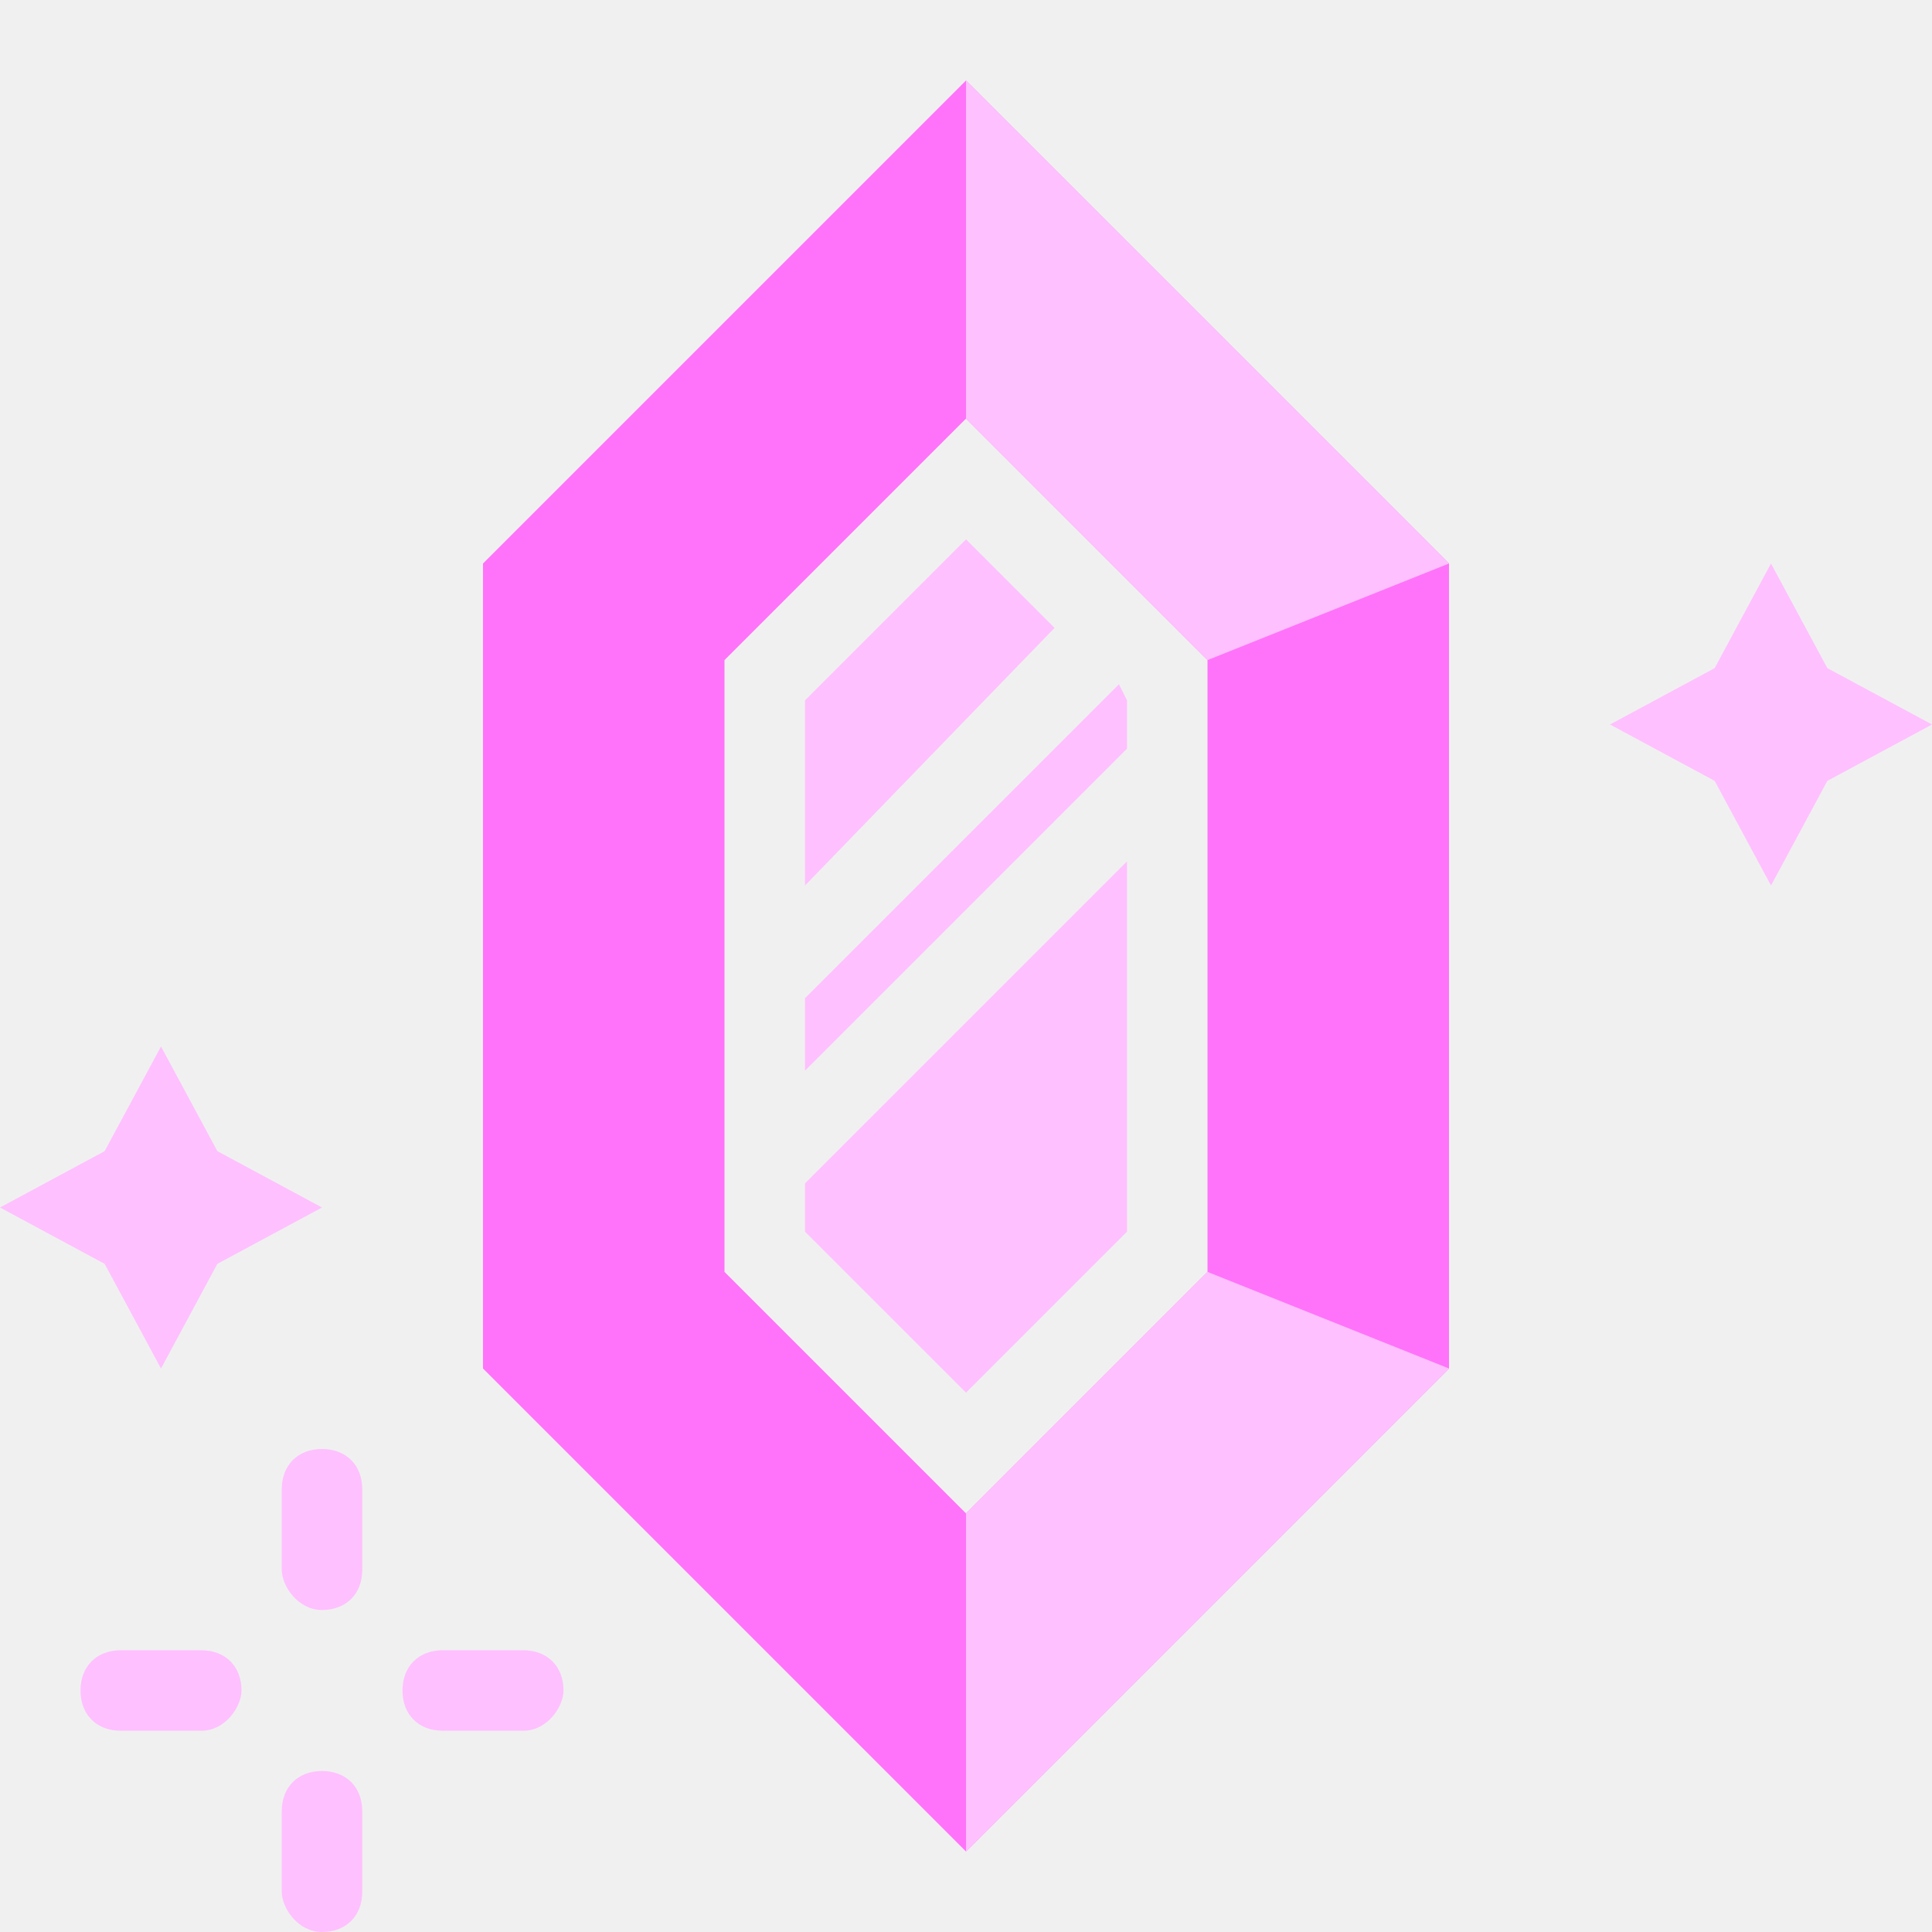
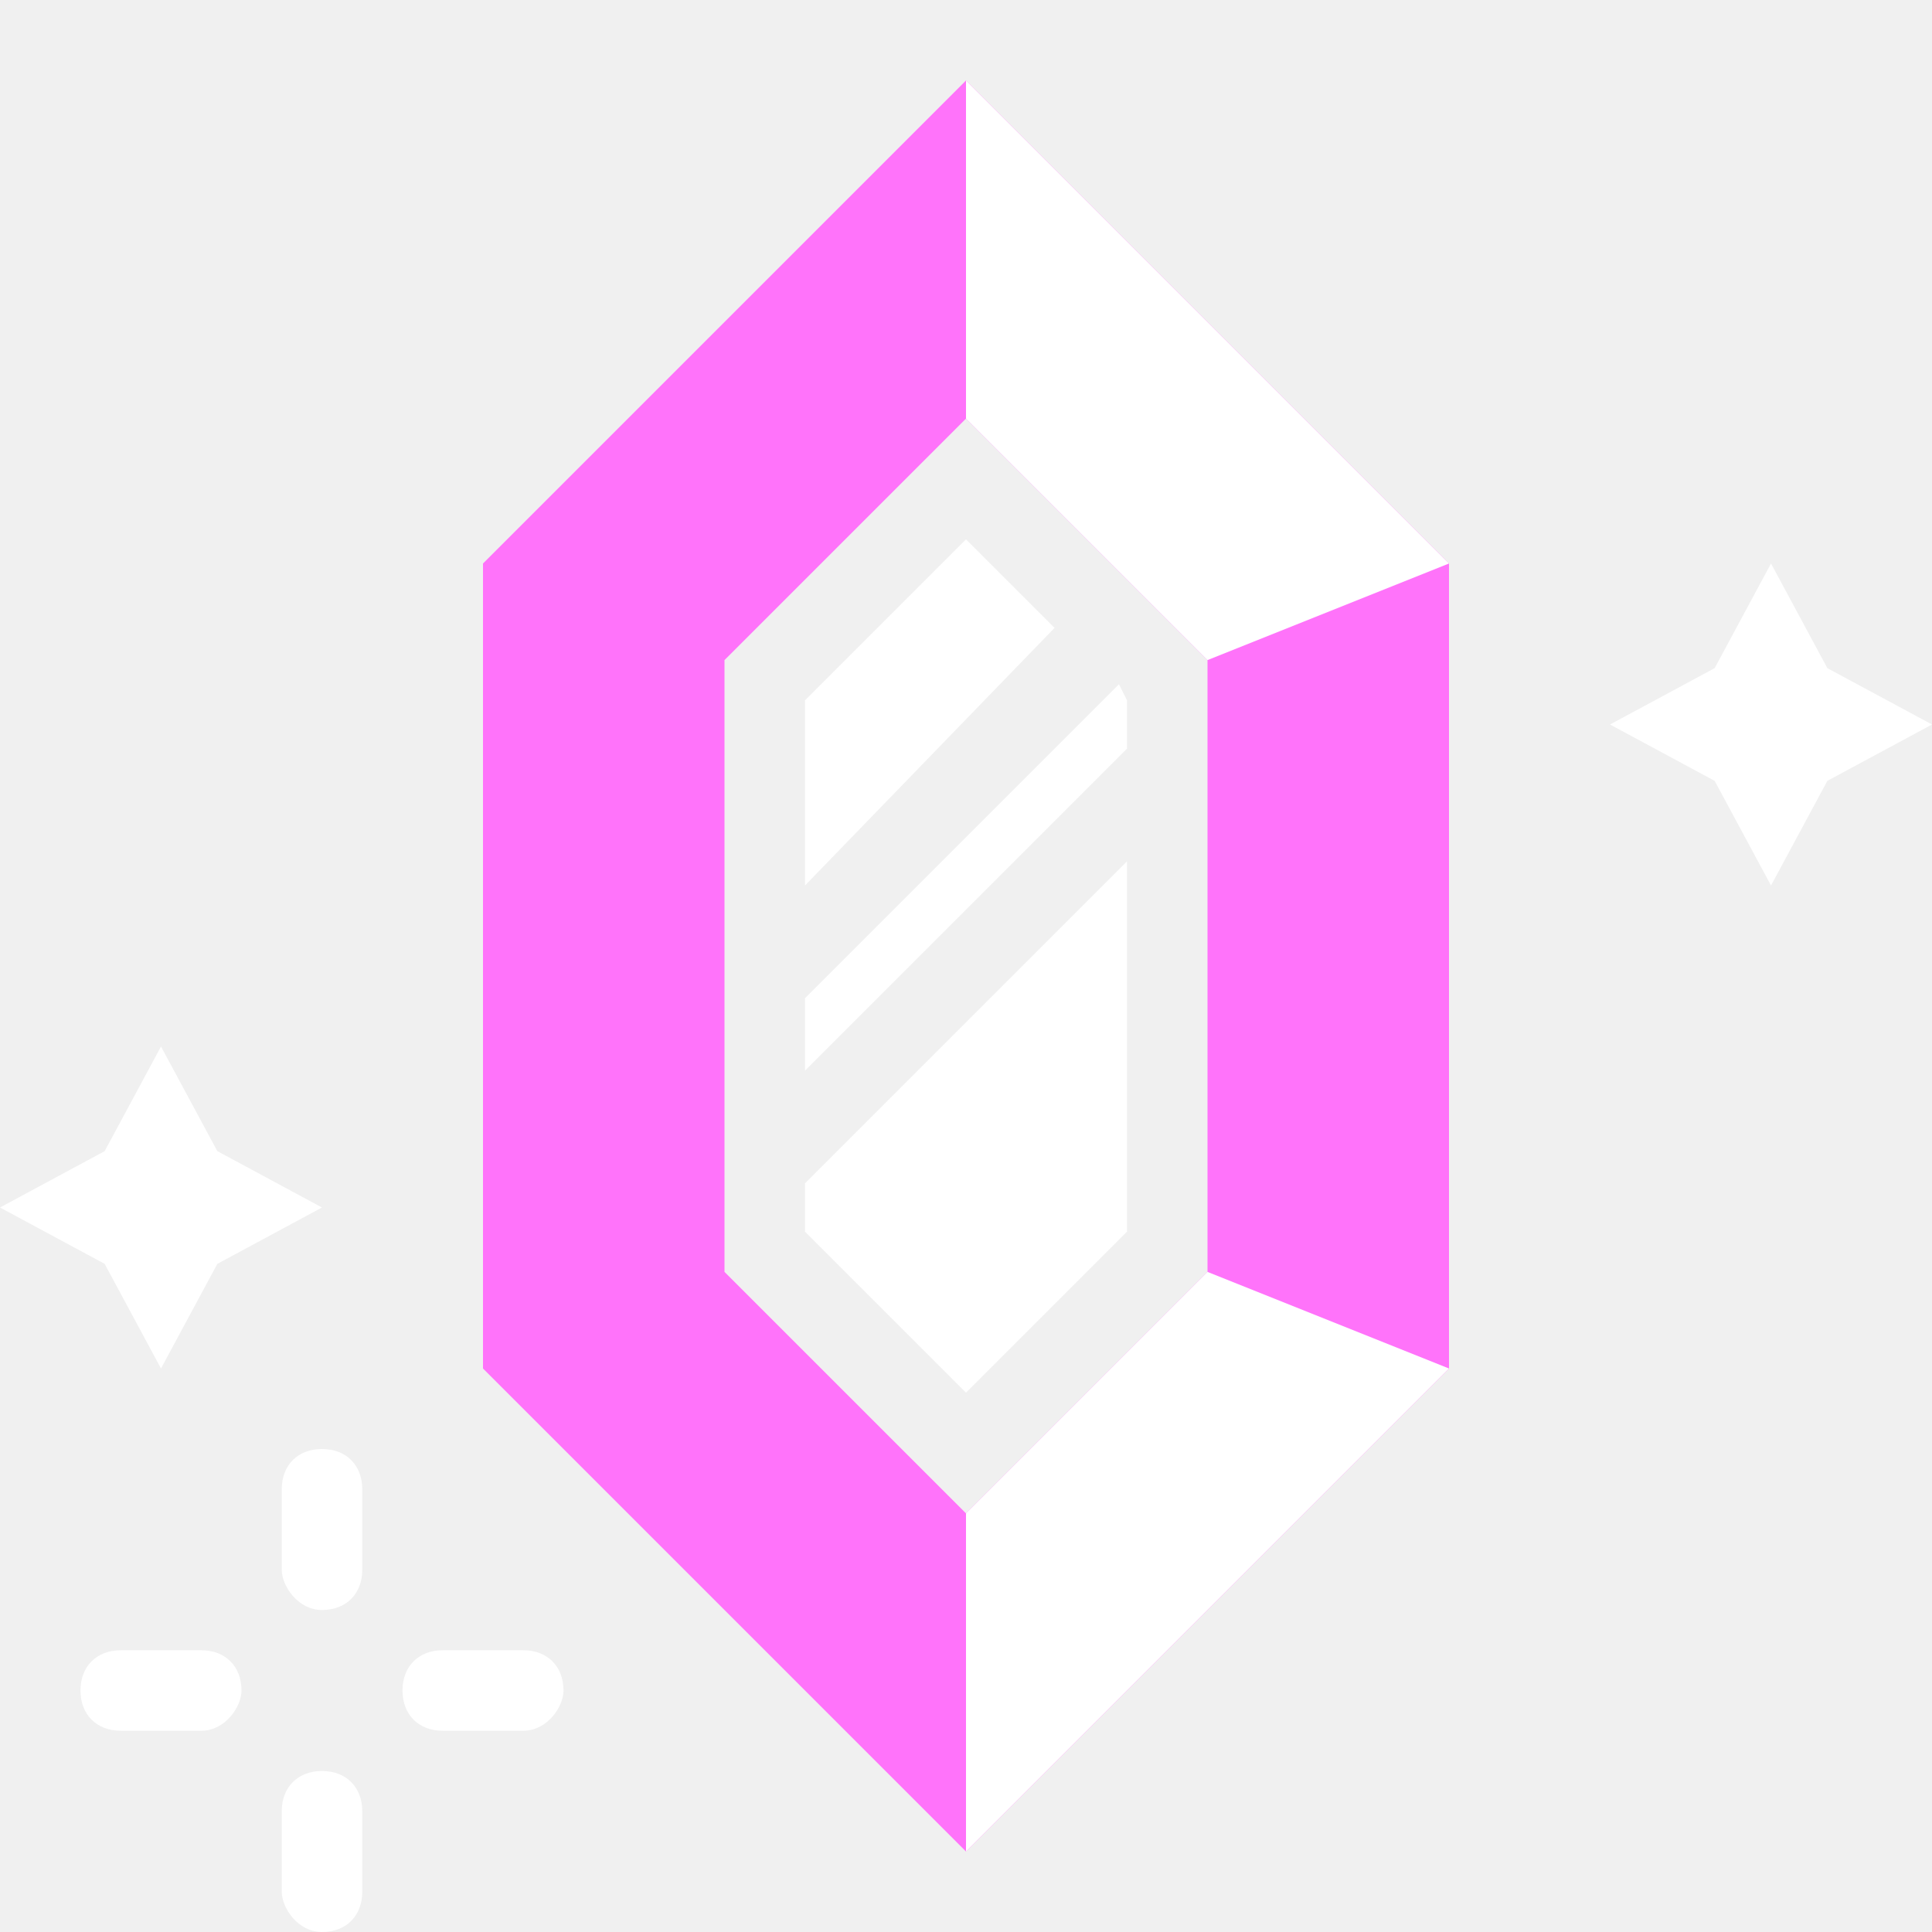
<svg xmlns="http://www.w3.org/2000/svg" width="24" height="24" viewBox="0 0 24 24" fill="none">
-   <path d="M4 20C4.3 20 4.5 19.8 4.5 19.5V18.5C4.5 18.2 4.3 18 4 18C3.7 18 3.5 18.2 3.5 18.5V19.5C3.5 19.7 3.7 20 4 20Z" fill="#FFC0FF" />
-   <path d="M4 24C4.3 24 4.5 23.8 4.5 23.5V22.5C4.5 22.2 4.3 22 4 22C3.7 22 3.5 22.2 3.5 22.5V23.5C3.5 23.7 3.7 24 4 24Z" fill="#FFC0FF" />
-   <path d="M5 21C5 21.3 5.2 21.5 5.5 21.5H6.5C6.8 21.5 7 21.2 7 21C7 20.7 6.8 20.5 6.5 20.5H5.5C5.2 20.5 5 20.7 5 21Z" fill="#FFC0FF" />
-   <path d="M1 21C1 21.3 1.2 21.5 1.5 21.5H2.5C2.8 21.5 3 21.2 3 21C3 20.7 2.8 20.5 2.5 20.5H1.5C1.2 20.5 1 20.7 1 21Z" fill="#FFC0FF" />
+   <path d="M4 20C4.3 20 4.5 19.8 4.5 19.5V18.5C4.5 18.2 4.3 18 4 18C3.7 18 3.5 18.2 3.5 18.5V19.5C3.5 19.7 3.7 20 4 20Z" fill="#ffffff" />
+   <path d="M4 24C4.3 24 4.5 23.8 4.5 23.5V22.5C4.5 22.2 4.3 22 4 22C3.7 22 3.5 22.2 3.5 22.5V23.5C3.5 23.7 3.7 24 4 24Z" fill="#ffffff" />
+   <path d="M5 21C5 21.3 5.2 21.5 5.5 21.5H6.5C6.8 21.5 7 21.2 7 21C7 20.7 6.8 20.5 6.5 20.5H5.5C5.2 20.5 5 20.7 5 21Z" fill="#ffffff" />
+   <path d="M1 21C1 21.3 1.2 21.5 1.5 21.5H2.5C2.8 21.5 3 21.2 3 21C3 20.7 2.8 20.5 2.5 20.5H1.5C1.2 20.5 1 20.7 1 21Z" fill="#ffffff" />
  <path d="M12 1L6 7V17L12 23L18 17V7L12 1ZM15 15.8L12 18.8L9 15.8V8.2L12 5.2L15 8.2V15.8Z" fill="#FF73FA" />
-   <path d="M2 13L2.7 14.3L4 15L2.7 15.7L2 17L1.3 15.7L0 15L1.3 14.3L2 13Z" fill="#FFC0FF" />
-   <path d="M22 7L22.7 8.3L24 9L22.7 9.7L22 11L21.3 9.7L20 9L21.3 8.3L22 7Z" fill="#FFC0FF" />
-   <path d="M10 14.7V15.3L12 17.3L14 15.3V10.7L10 14.7Z" fill="#FFC0FF" />
-   <path d="M10 13.3L14 9.3V8.7L13.9 8.5L10 12.4V13.3Z" fill="#FFC0FF" />
-   <path d="M13.1 7.8L12 6.7L10 8.7V11L13.1 7.8Z" fill="#FFC0FF" />
-   <path d="M15 8.2L18 7L12 1V5.2L15 8.2Z" fill="#FFC0FF" />
-   <path d="M15 15.8L18 17L12 23V18.8L15 15.8Z" fill="#FFC0FF" />
+   <path d="M2 13L2.7 14.3L4 15L2.7 15.7L2 17L1.3 15.7L0 15L1.3 14.3L2 13Z" fill="#ffffff" />
+   <path d="M22 7L22.7 8.3L24 9L22.7 9.7L22 11L21.3 9.7L20 9L21.3 8.3L22 7Z" fill="#ffffff" />
+   <path d="M10 14.7V15.3L12 17.3L14 15.3V10.7L10 14.7Z" fill="#ffffff" />
+   <path d="M10 13.3L14 9.3V8.7L13.9 8.5L10 12.4V13.3Z" fill="#ffffff" />
+   <path d="M13.1 7.8L12 6.7L10 8.7V11L13.1 7.8Z" fill="#ffffff" />
+   <path d="M15 8.2L18 7L12 1V5.2L15 8.2Z" fill="#ffffff" />
+   <path d="M15 15.8L18 17L12 23V18.8L15 15.8Z" fill="#ffffff" />
</svg>
